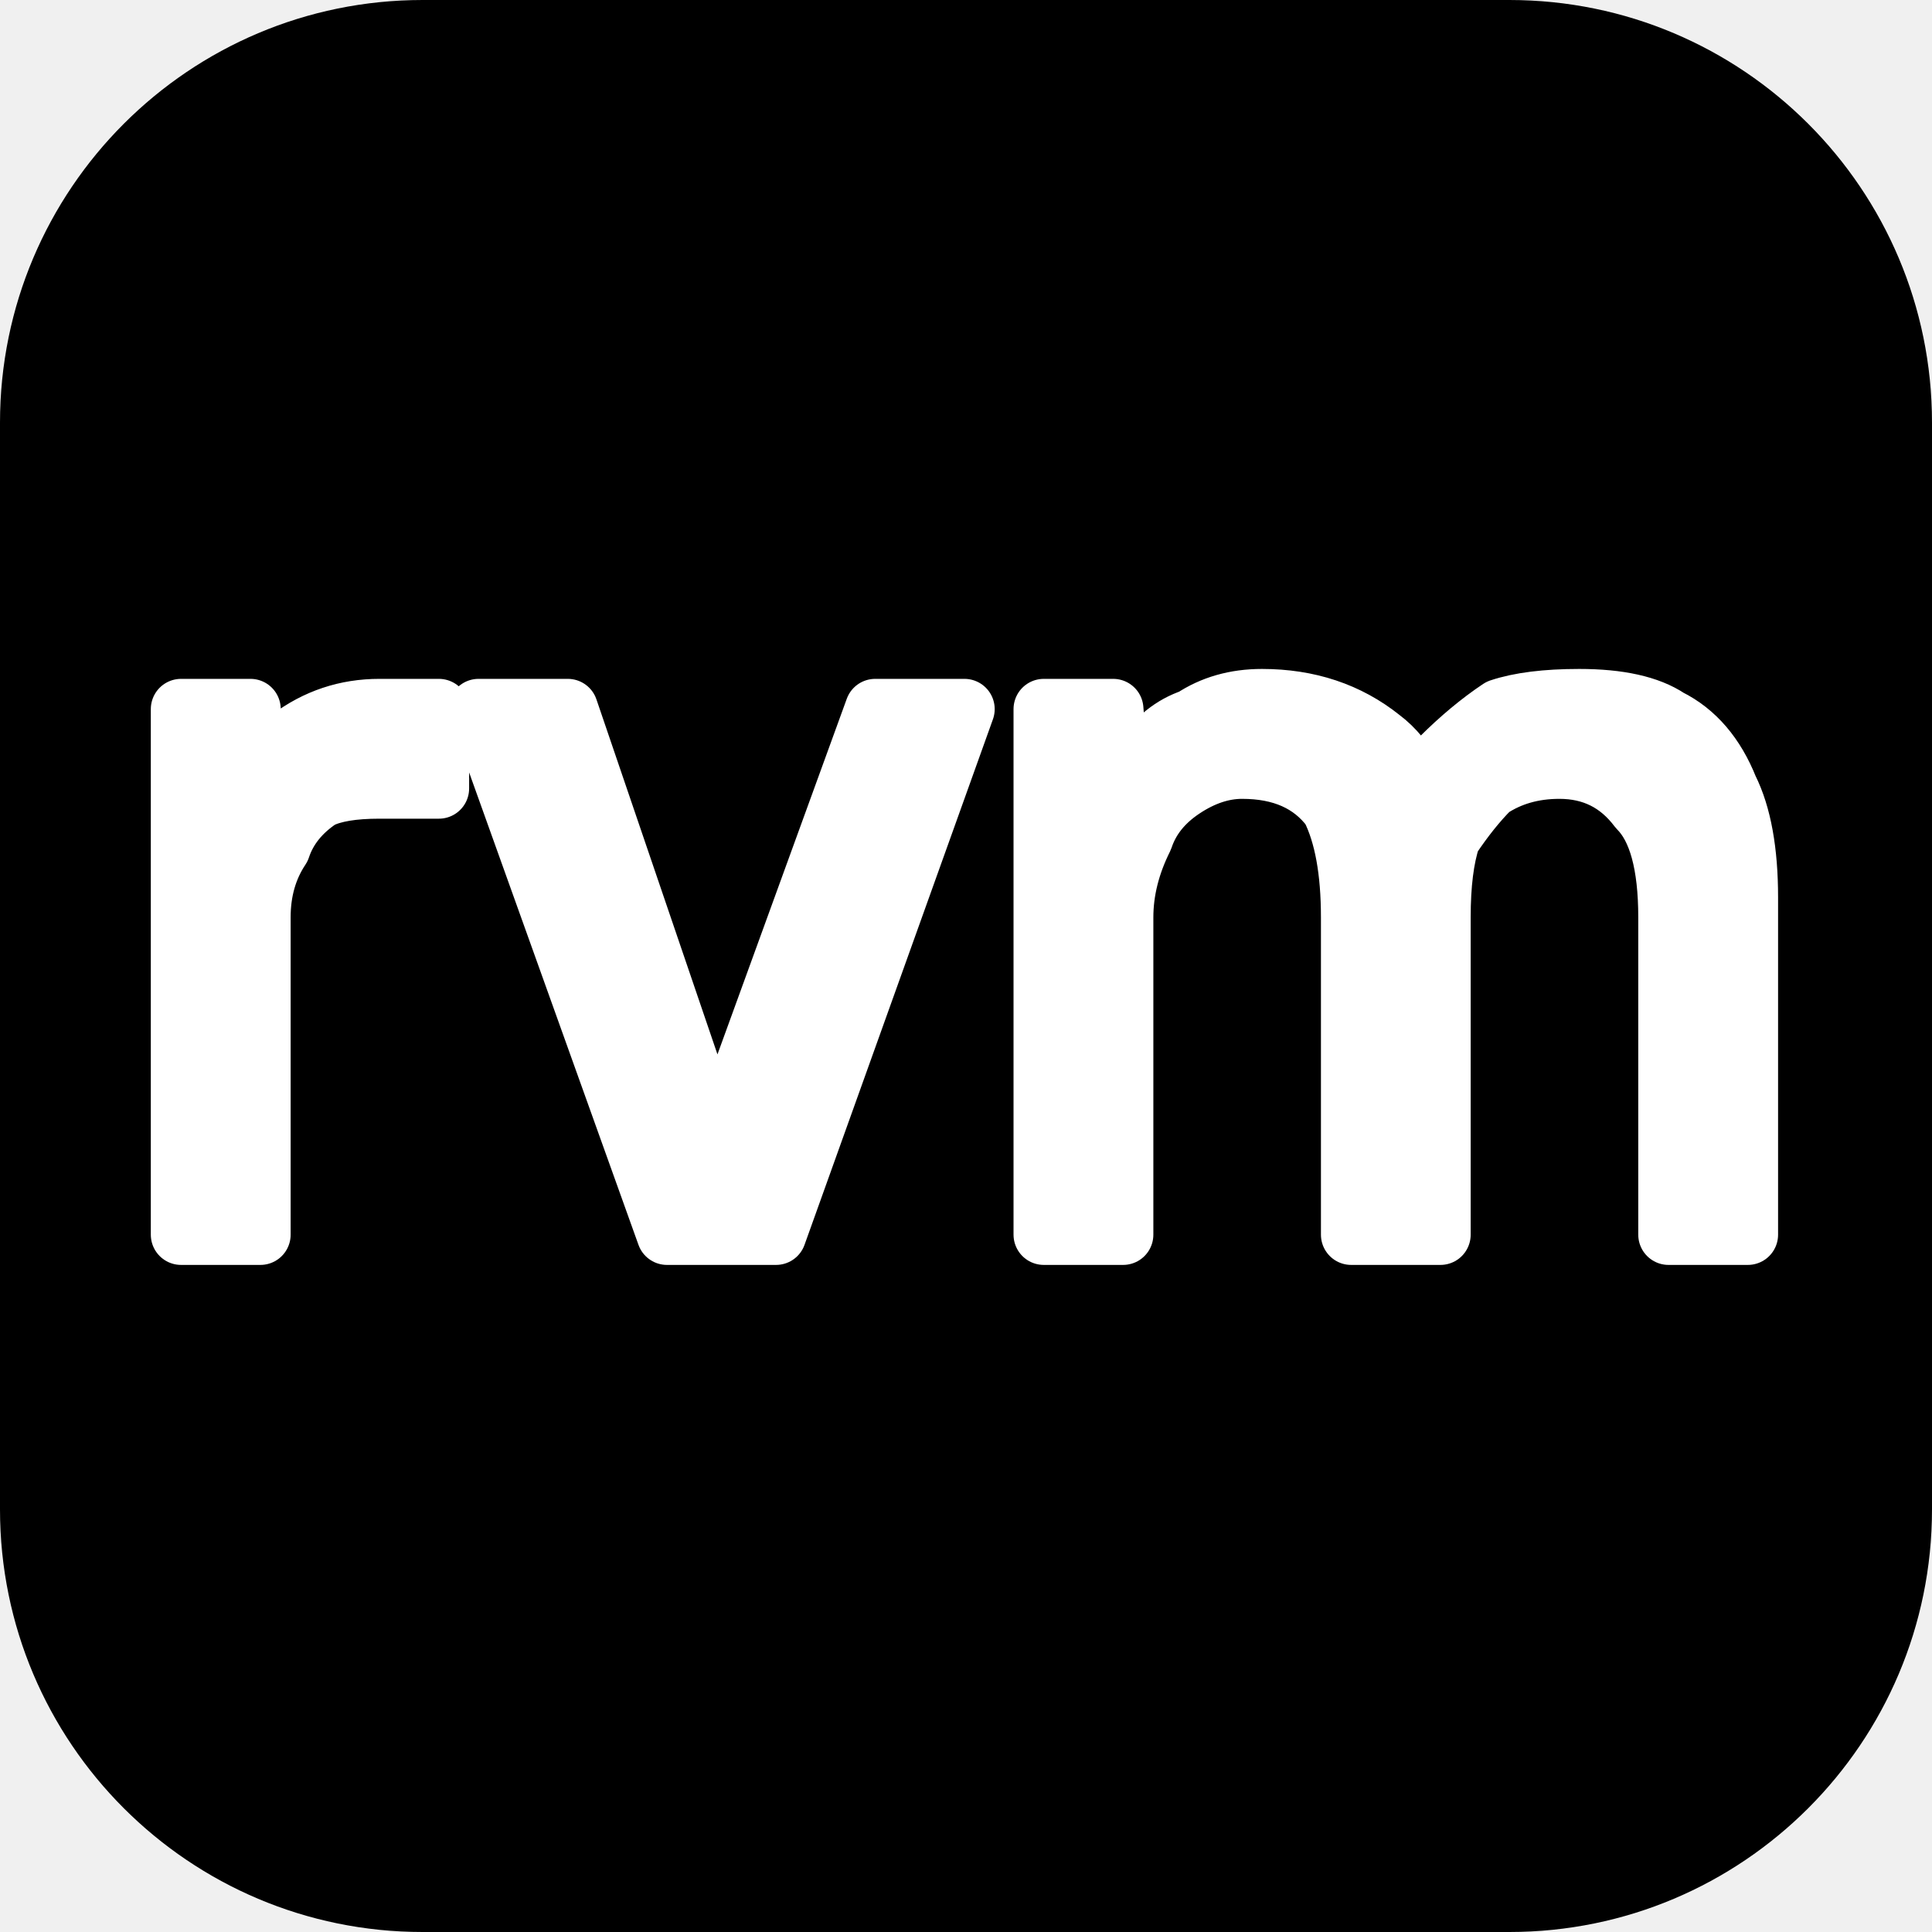
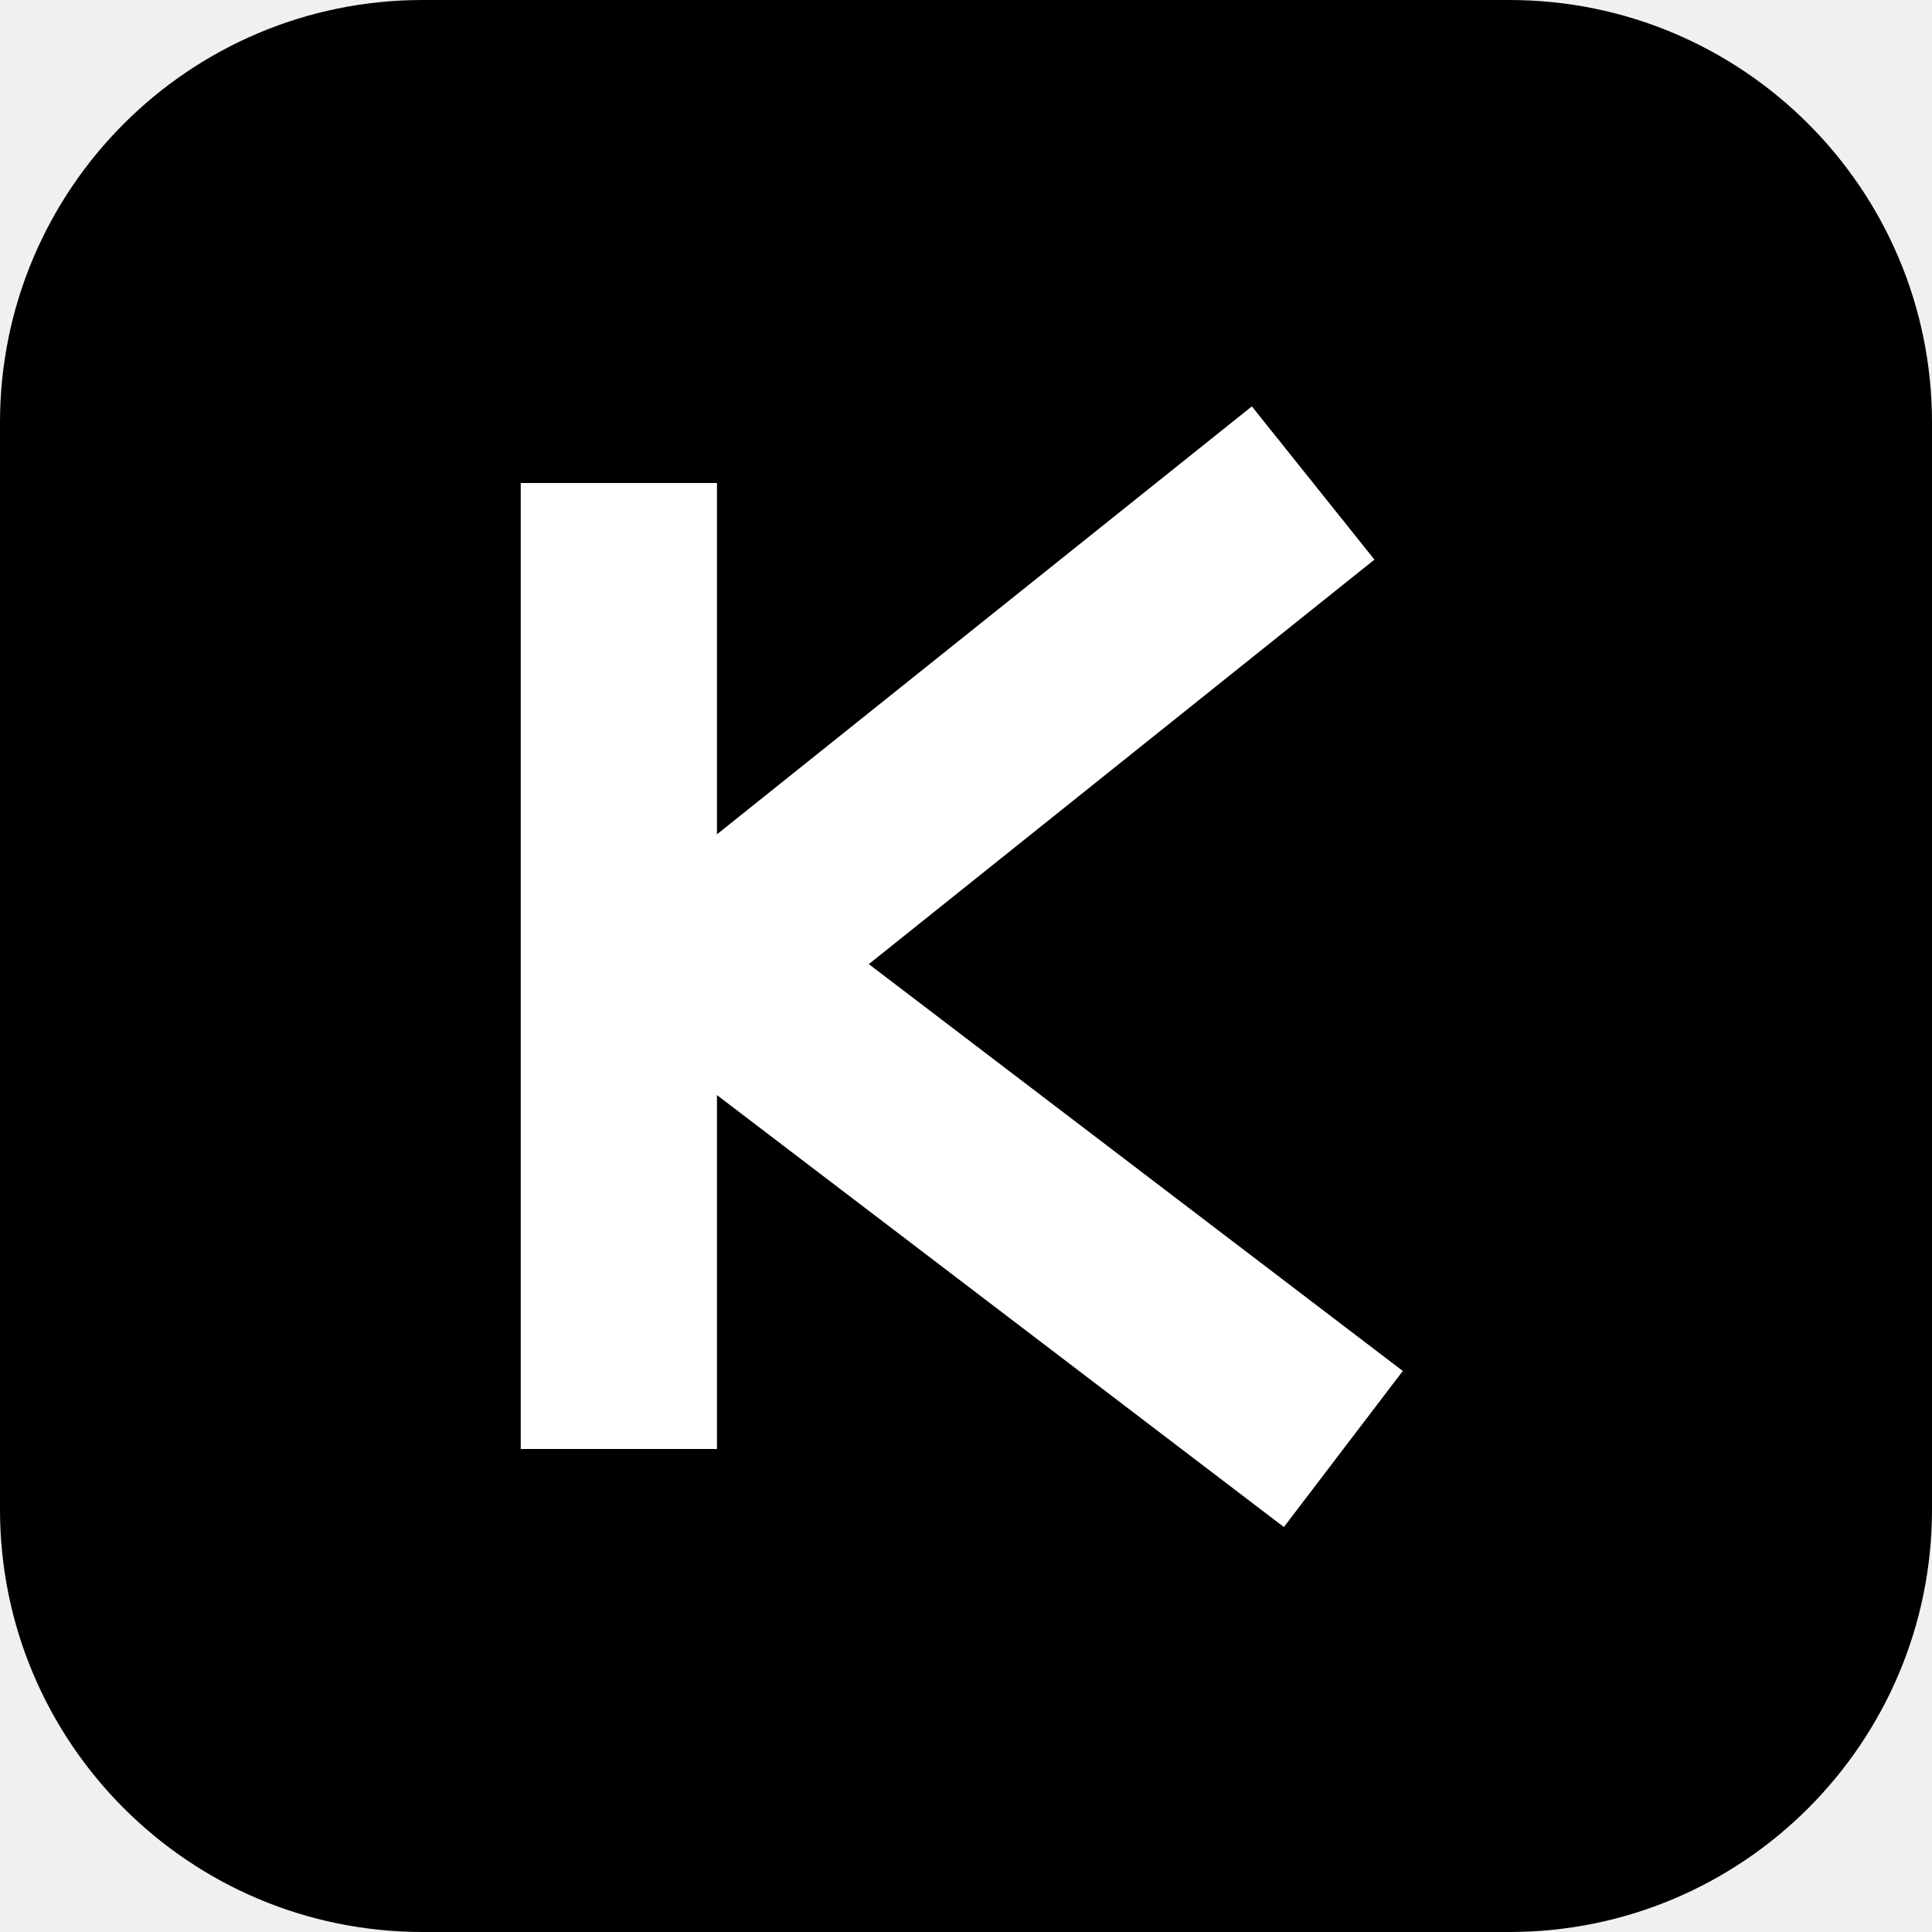
<svg xmlns="http://www.w3.org/2000/svg" viewBox="0 0 128 128">
  <rect width="128" height="128" rx="28" fill="#000" />
-   <g transform="translate(6.74,81.80) scale(65.698,-65.698)">
-     <path fill="#fff" stroke="#fff" stroke-width="0.061" stroke-linejoin="round" paint-order="stroke" d="M0.08 0L0.08 0.53L0.15 0.53L0.16 0.4L0.15 0.4Q0.16 0.47 0.19 0.5Q0.23 0.53 0.28 0.53L0.34 0.53L0.34 0.45L0.28 0.45Q0.24 0.45 0.22 0.44Q0.19 0.42 0.18 0.39Q0.16 0.36 0.16 0.32L0.16 0Z M0.57 0L0.38 0.53L0.47 0.53L0.62 0.09L0.78 0.53L0.87 0.53L0.68 0Z M0.95 0L0.95 0.53L1.02 0.53L1.03 0.4L1.01 0.4Q1.02 0.44 1.05 0.48Q1.07 0.51 1.1 0.52Q1.13 0.54 1.17 0.54Q1.24 0.54 1.29 0.5Q1.33 0.47 1.34 0.4L1.33 0.4Q1.33 0.45 1.35 0.48Q1.38 0.51 1.41 0.53Q1.44 0.54 1.49 0.54Q1.55 0.54 1.58 0.52Q1.62 0.5 1.64 0.45Q1.66 0.41 1.66 0.34L1.66 0L1.58 0L1.58 0.32Q1.58 0.4 1.55 0.43Q1.52 0.47 1.47 0.47Q1.43 0.47 1.4 0.45Q1.38 0.43 1.36 0.4Q1.35 0.37 1.35 0.32L1.35 0L1.26 0L1.26 0.32Q1.26 0.39 1.24 0.43Q1.21 0.47 1.15 0.47Q1.12 0.47 1.09 0.45Q1.06 0.43 1.05 0.4Q1.03 0.36 1.03 0.32L1.03 0Z" />
+   <g fill="none" stroke="#fff" stroke-width="13" stroke-linecap="butt" stroke-linejoin="miter">
+     <path d="M41 32V96" />
+     <path d="M47 64 87 32" />
+     <path d="M47 64 89 96" />
  </g>
</svg>
